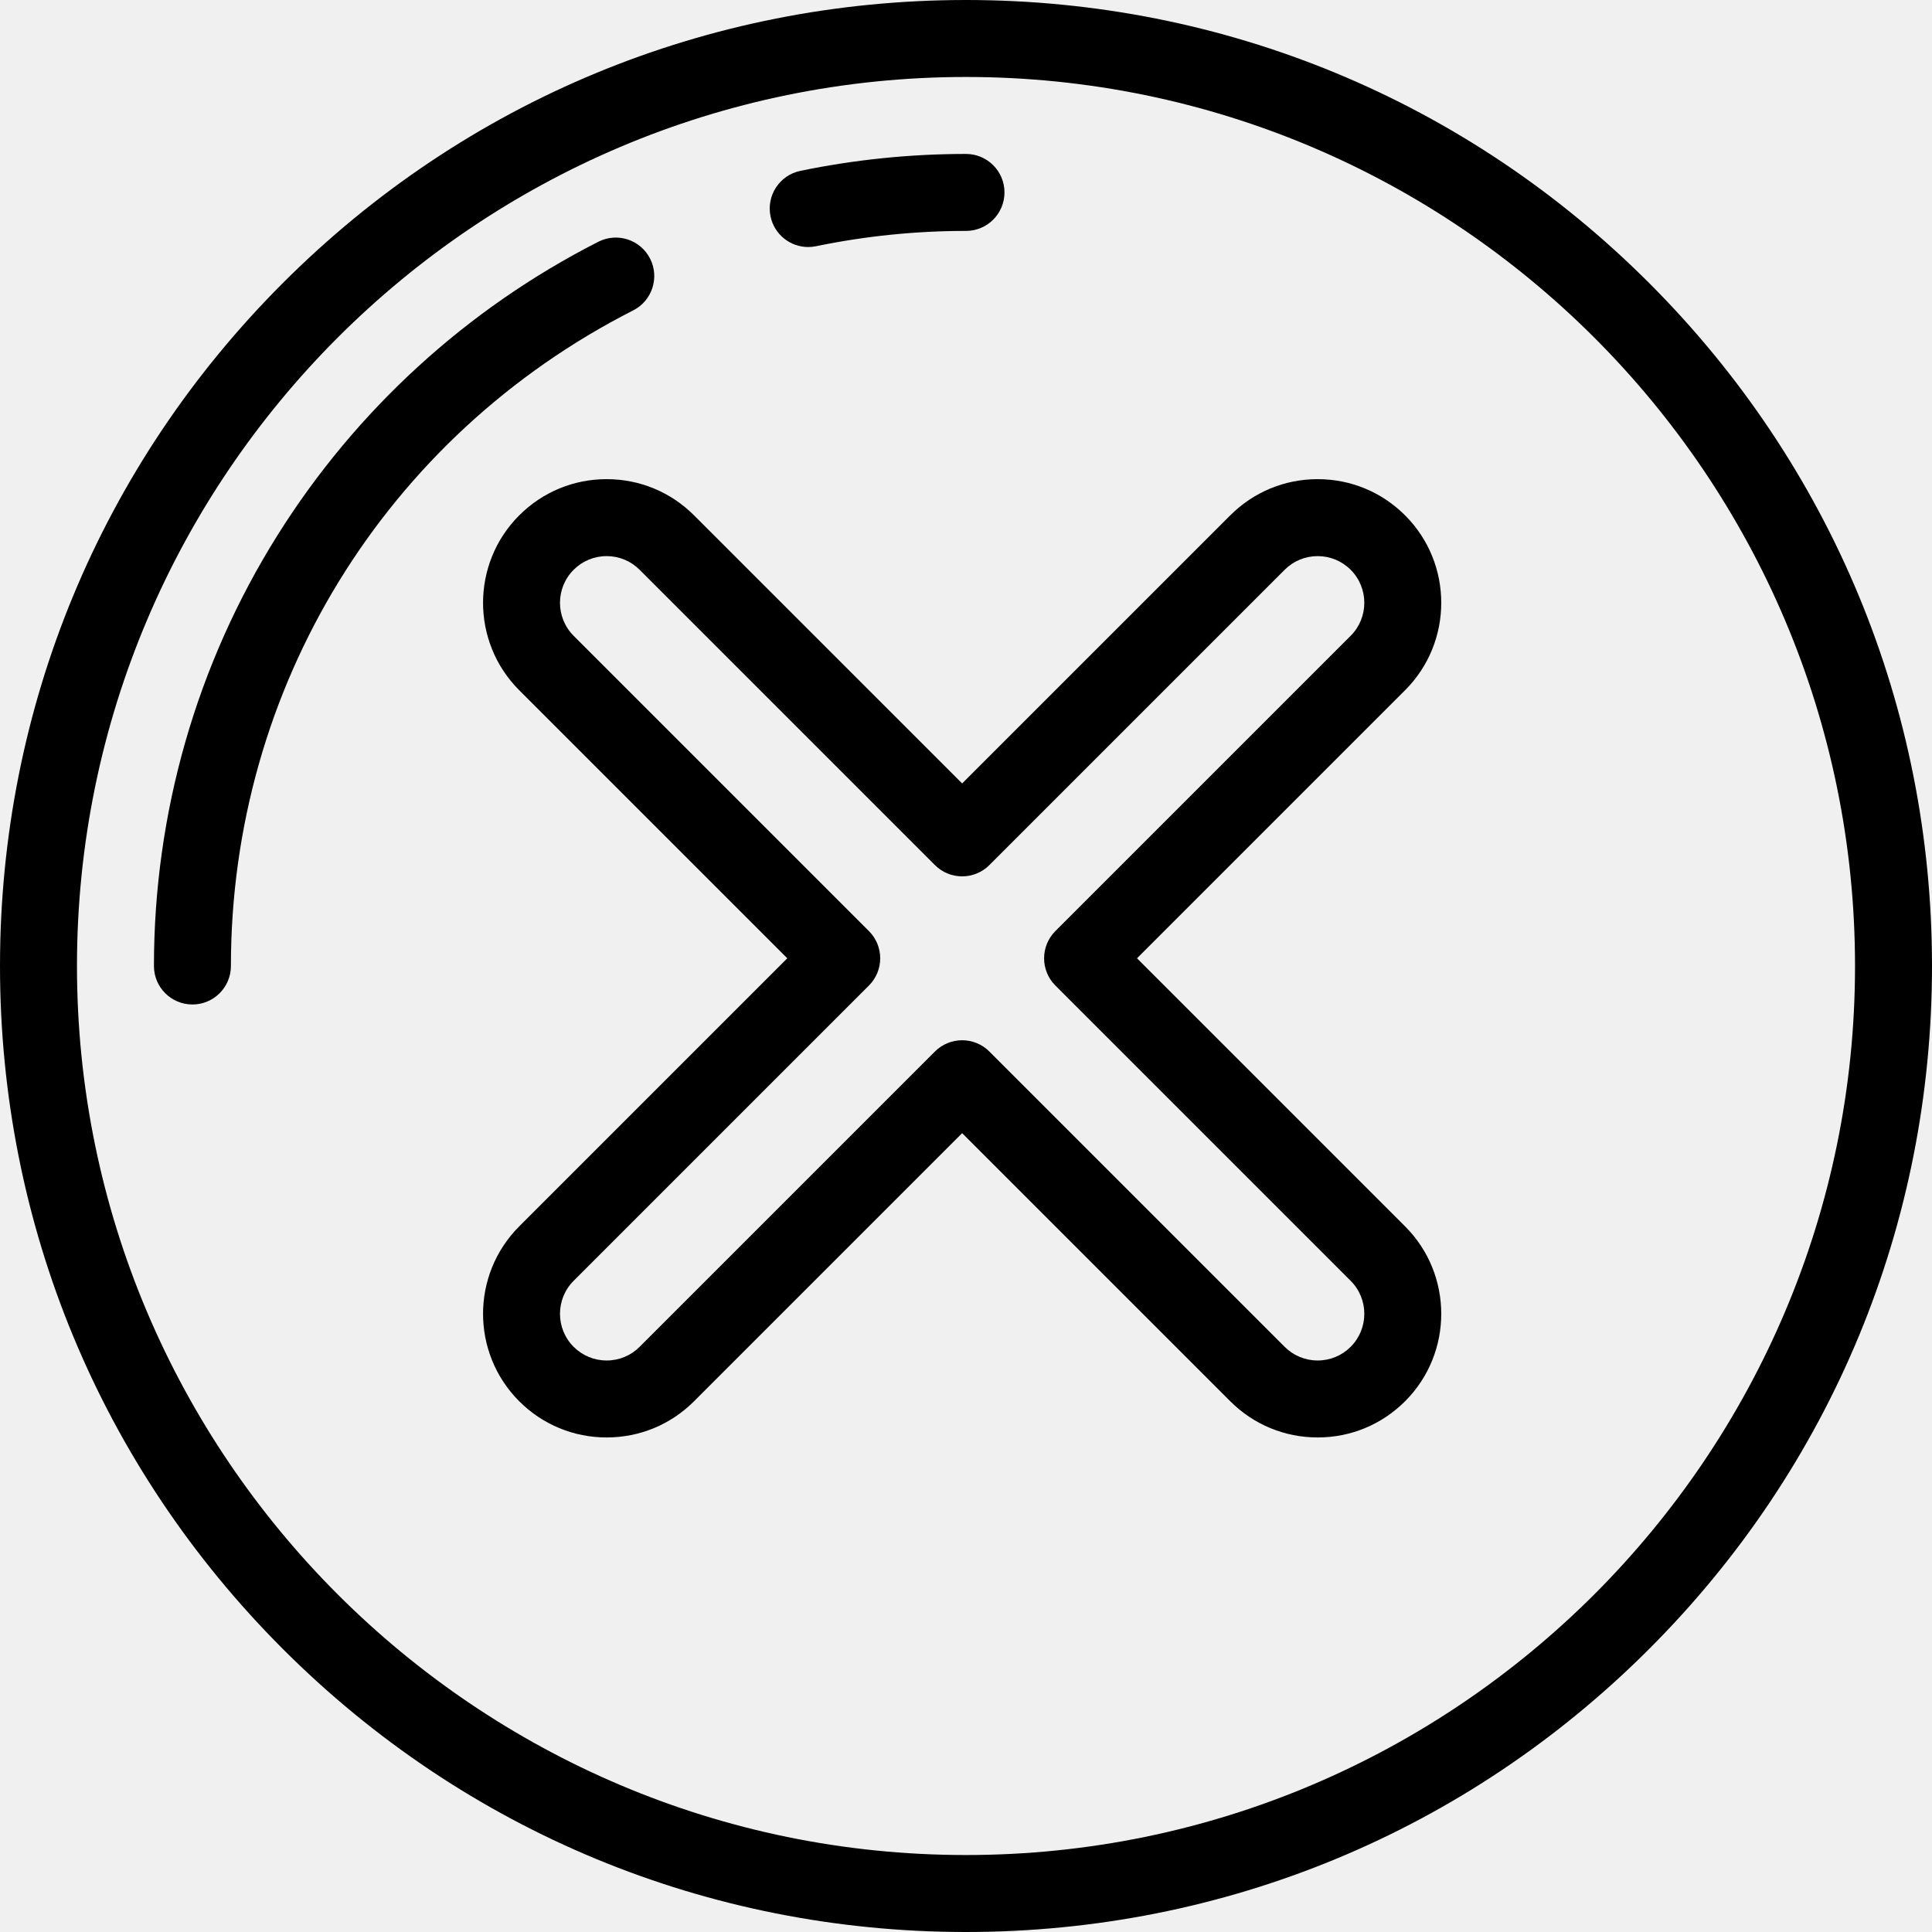
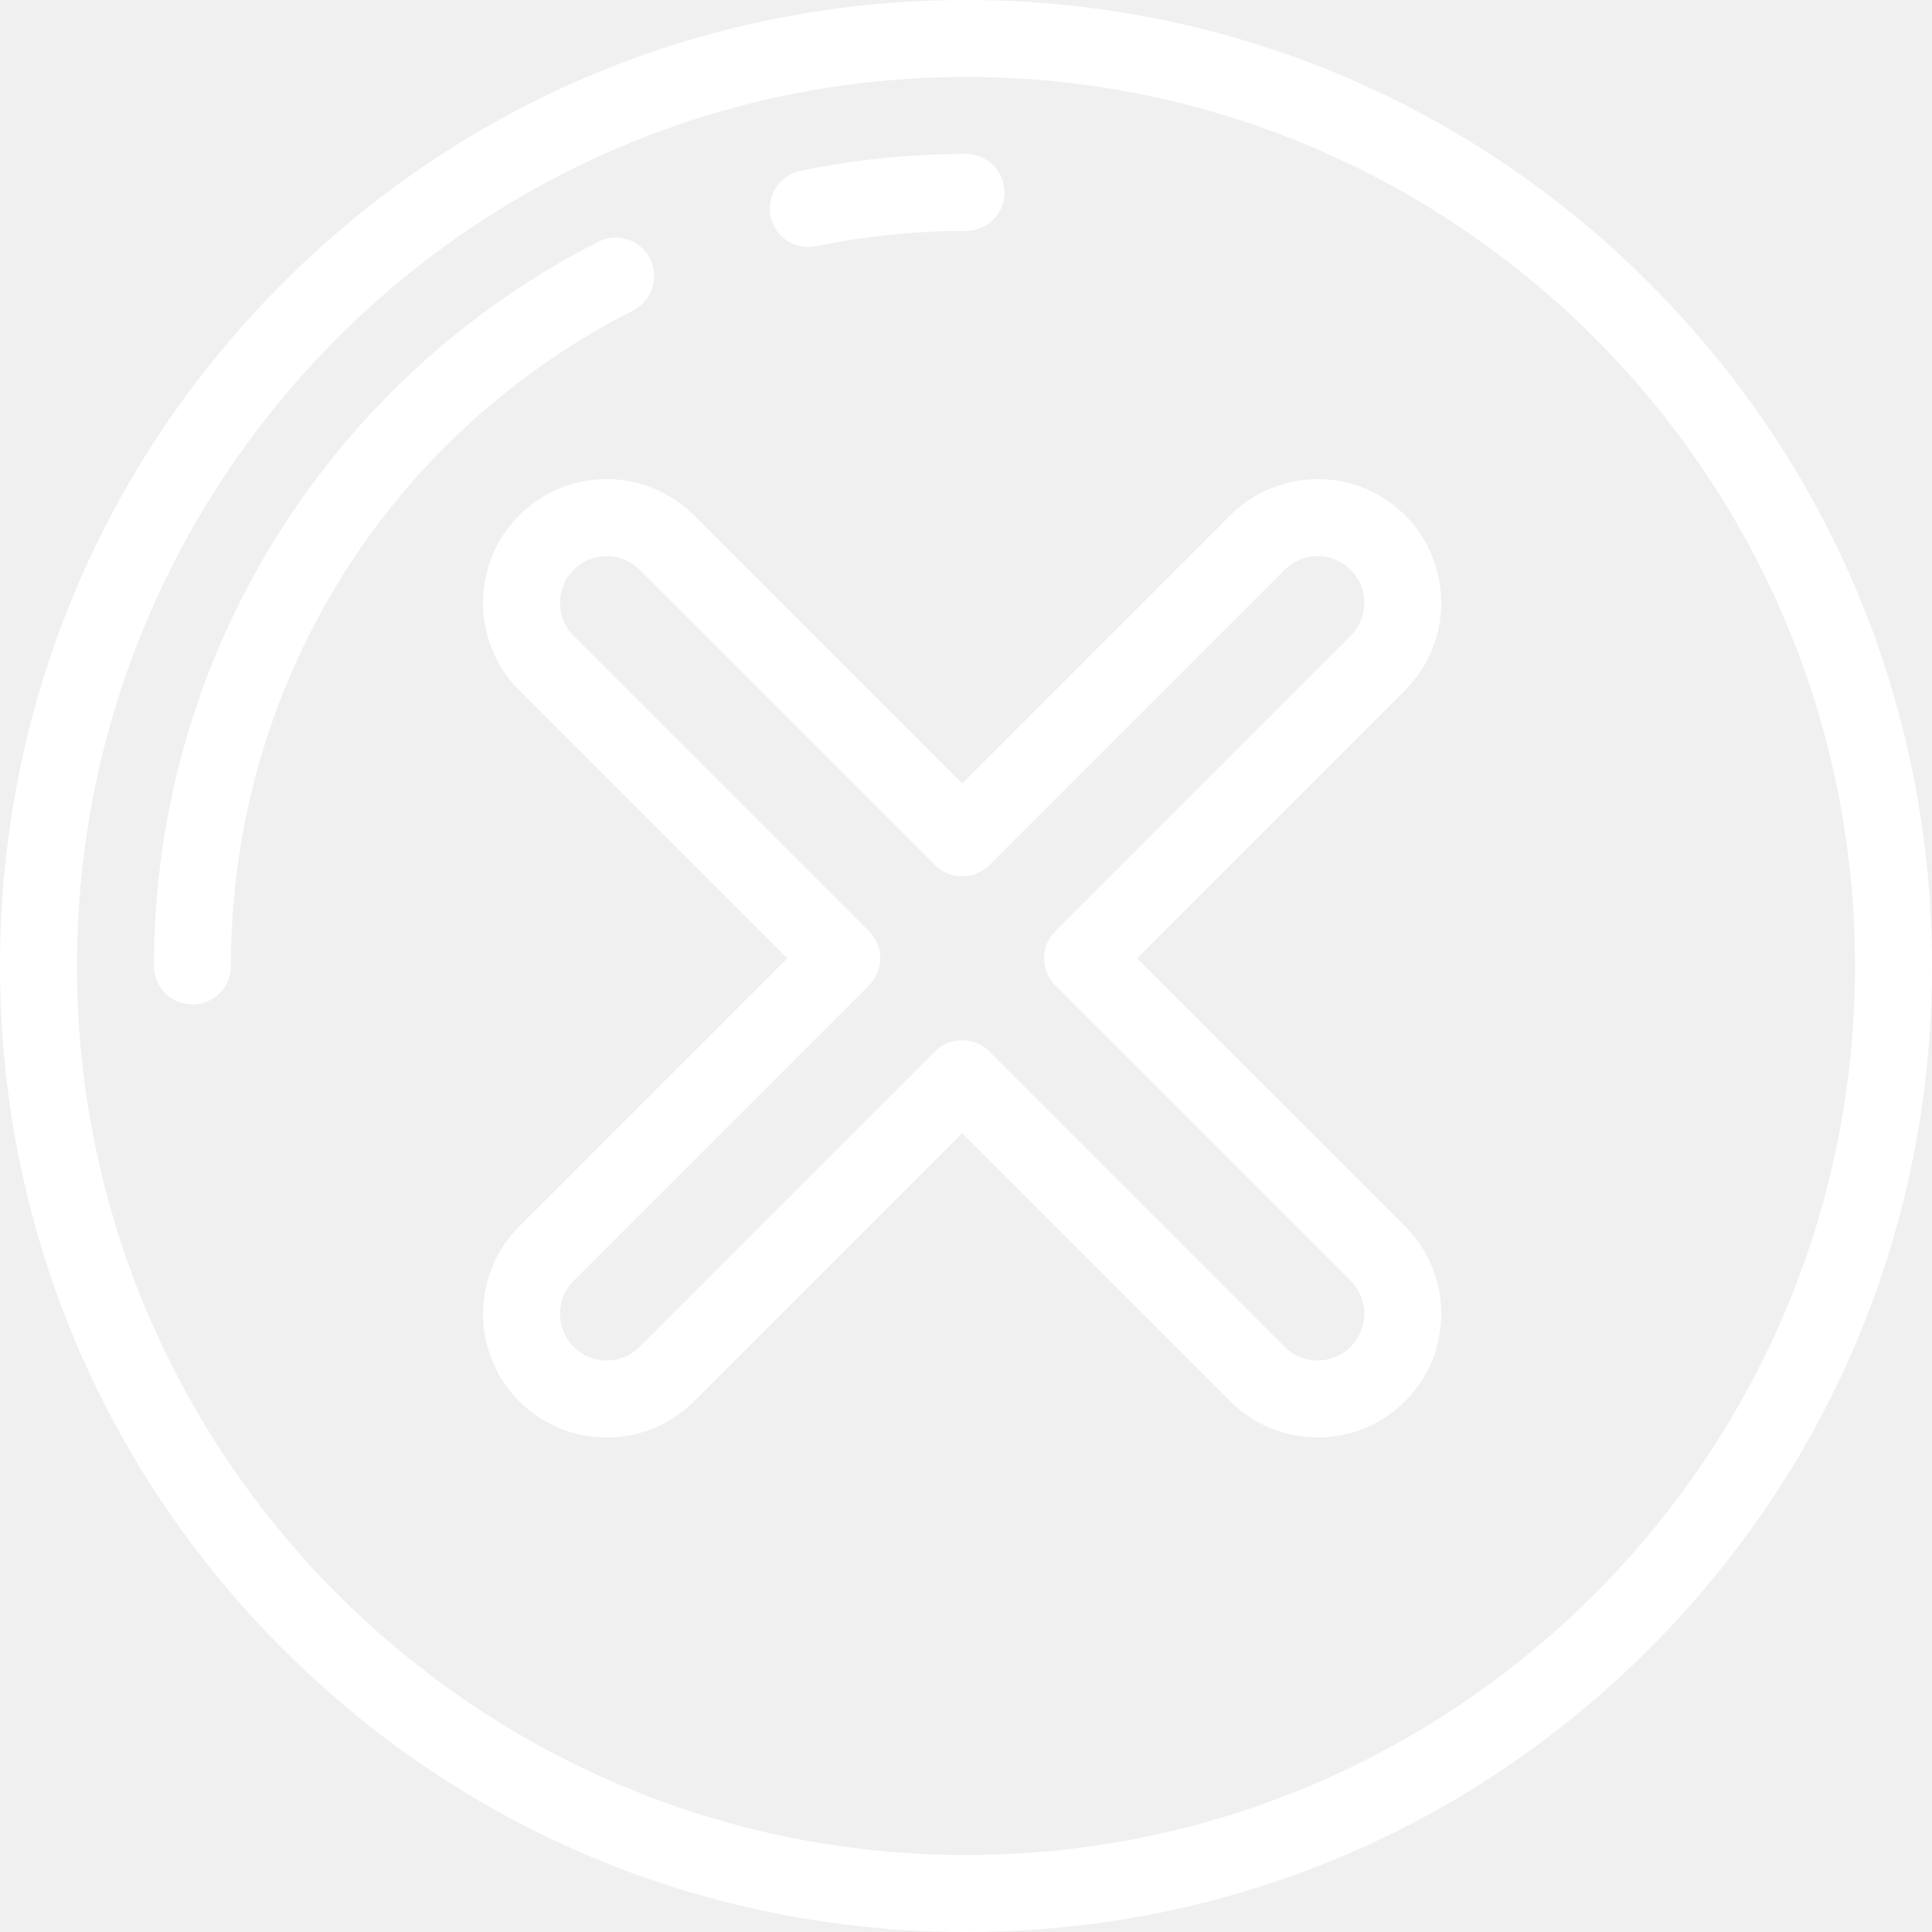
<svg xmlns="http://www.w3.org/2000/svg" viewBox="0 0 502 502">
-   <path d="M428.483 73.517C381.076 26.108 318.045 0 251 0S120.924 26.108 73.517 73.517C26.108 120.924 0 183.955 0 251s26.108 130.076 73.517 177.483C120.924 475.892 183.955 502 251 502s130.076-26.108 177.483-73.517C475.892 381.076 502 318.045 502 251s-26.108-130.076-73.517-177.483zM251 482C123.626 482 20 378.374 20 251S123.626 20 251 20s231 103.626 231 231-103.626 231-231 231z" />
-   <path d="M295.434 249l69.658-69.657c12.525-12.527 12.525-32.908 0-45.434-6.069-6.068-14.137-9.41-22.718-9.41s-16.65 3.343-22.717 9.41L250 203.566l-69.657-69.656c-6.068-6.068-14.136-9.411-22.717-9.411s-16.65 3.342-22.718 9.41c-12.525 12.527-12.525 32.908 0 45.434L204.566 249l-69.658 69.657c-12.526 12.527-12.526 32.909.001 45.436 6.069 6.066 14.136 9.407 22.717 9.407 8.582 0 16.65-3.341 22.717-9.408L250 294.434l69.657 69.658c6.068 6.067 14.135 9.408 22.717 9.408 8.581 0 16.648-3.341 22.718-9.408 12.526-12.527 12.526-32.909 0-45.435L295.434 249zm55.516 100.948a12.051 12.051 0 01-8.576 3.552 12.044 12.044 0 01-8.574-3.551l-76.729-76.729a10.003 10.003 0 00-14.142 0L166.2 349.949a12.044 12.044 0 01-8.574 3.551 12.05 12.05 0 01-8.575-3.551c-4.729-4.728-4.729-12.421 0-17.149l76.729-76.729a10.003 10.003 0 000-14.142L149.051 165.2c-4.729-4.727-4.729-12.42 0-17.148a12.046 12.046 0 018.575-3.553c3.239 0 6.284 1.262 8.574 3.553l76.728 76.728c3.907 3.904 10.237 3.904 14.143 0l76.729-76.729c2.29-2.29 5.335-3.552 8.574-3.552s6.285 1.262 8.575 3.553c4.729 4.727 4.729 12.42 0 17.148l-76.729 76.729a10.003 10.003 0 000 14.142l76.729 76.729c4.729 4.727 4.729 12.42.001 17.148z" />
-   <path d="M168.913 67.198c-2.504-4.924-8.526-6.886-13.446-4.38-34.189 17.389-63.035 43.789-83.422 76.346C51.081 172.642 40 211.313 40 251c0 5.522 4.478 10 10 10s10-4.478 10-10c0-72.283 40.055-137.56 104.533-170.356 4.923-2.504 6.884-8.524 4.38-13.446zm41.077-3.011c.673 0 1.356-.069 2.04-.21A192.395 192.395 0 01251 60c5.522 0 10-4.478 10-10s-4.478-10-10-10a212.44 212.44 0 00-43.028 4.393c-5.409 1.121-8.884 6.413-7.763 11.821.979 4.724 5.14 7.973 9.781 7.973z" />
+   <g fill="#fff">
+     <path d="M428.483 73.517C381.076 26.108 318.045 0 251 0S120.924 26.108 73.517 73.517C26.108 120.924 0 183.955 0 251s26.108 130.076 73.517 177.483C120.924 475.892 183.955 502 251 502s130.076-26.108 177.483-73.517C475.892 381.076 502 318.045 502 251s-26.108-130.076-73.517-177.483zM251 482C123.626 482 20 378.374 20 251S123.626 20 251 20s231 103.626 231 231-103.626 231-231 231z" />
+     <path d="M295.434 249l69.658-69.657c12.525-12.527 12.525-32.908 0-45.434-6.069-6.068-14.137-9.41-22.718-9.41s-16.65 3.343-22.717 9.41L250 203.566l-69.657-69.656c-6.068-6.068-14.136-9.411-22.717-9.411s-16.65 3.342-22.718 9.41c-12.525 12.527-12.525 32.908 0 45.434L204.566 249l-69.658 69.657c-12.526 12.527-12.526 32.909.001 45.436 6.069 6.066 14.136 9.407 22.717 9.407 8.582 0 16.65-3.341 22.717-9.408L250 294.434l69.657 69.658c6.068 6.067 14.135 9.408 22.717 9.408 8.581 0 16.648-3.341 22.718-9.408 12.526-12.527 12.526-32.909 0-45.435L295.434 249zm55.516 100.948a12.051 12.051 0 01-8.576 3.552 12.044 12.044 0 01-8.574-3.551l-76.729-76.729a10.003 10.003 0 00-14.142 0L166.2 349.949a12.044 12.044 0 01-8.574 3.551 12.05 12.05 0 01-8.575-3.551c-4.729-4.728-4.729-12.421 0-17.149l76.729-76.729a10.003 10.003 0 000-14.142L149.051 165.2c-4.729-4.727-4.729-12.42 0-17.148a12.046 12.046 0 018.575-3.553c3.239 0 6.284 1.262 8.574 3.553l76.728 76.728c3.907 3.904 10.237 3.904 14.143 0l76.729-76.729c2.29-2.29 5.335-3.552 8.574-3.552s6.285 1.262 8.575 3.553c4.729 4.727 4.729 12.42 0 17.148l-76.729 76.729a10.003 10.003 0 000 14.142l76.729 76.729c4.729 4.727 4.729 12.42.001 17.148z" />
+     <path d="M168.913 67.198c-2.504-4.924-8.526-6.886-13.446-4.38-34.189 17.389-63.035 43.789-83.422 76.346C51.081 172.642 40 211.313 40 251c0 5.522 4.478 10 10 10s10-4.478 10-10c0-72.283 40.055-137.56 104.533-170.356 4.923-2.504 6.884-8.524 4.38-13.446zm41.077-3.011c.673 0 1.356-.069 2.04-.21A192.395 192.395 0 01251 60c5.522 0 10-4.478 10-10s-4.478-10-10-10a212.44 212.44 0 00-43.028 4.393c-5.409 1.121-8.884 6.413-7.763 11.821.979 4.724 5.14 7.973 9.781 7.973z" />
+   </g>
</svg>
